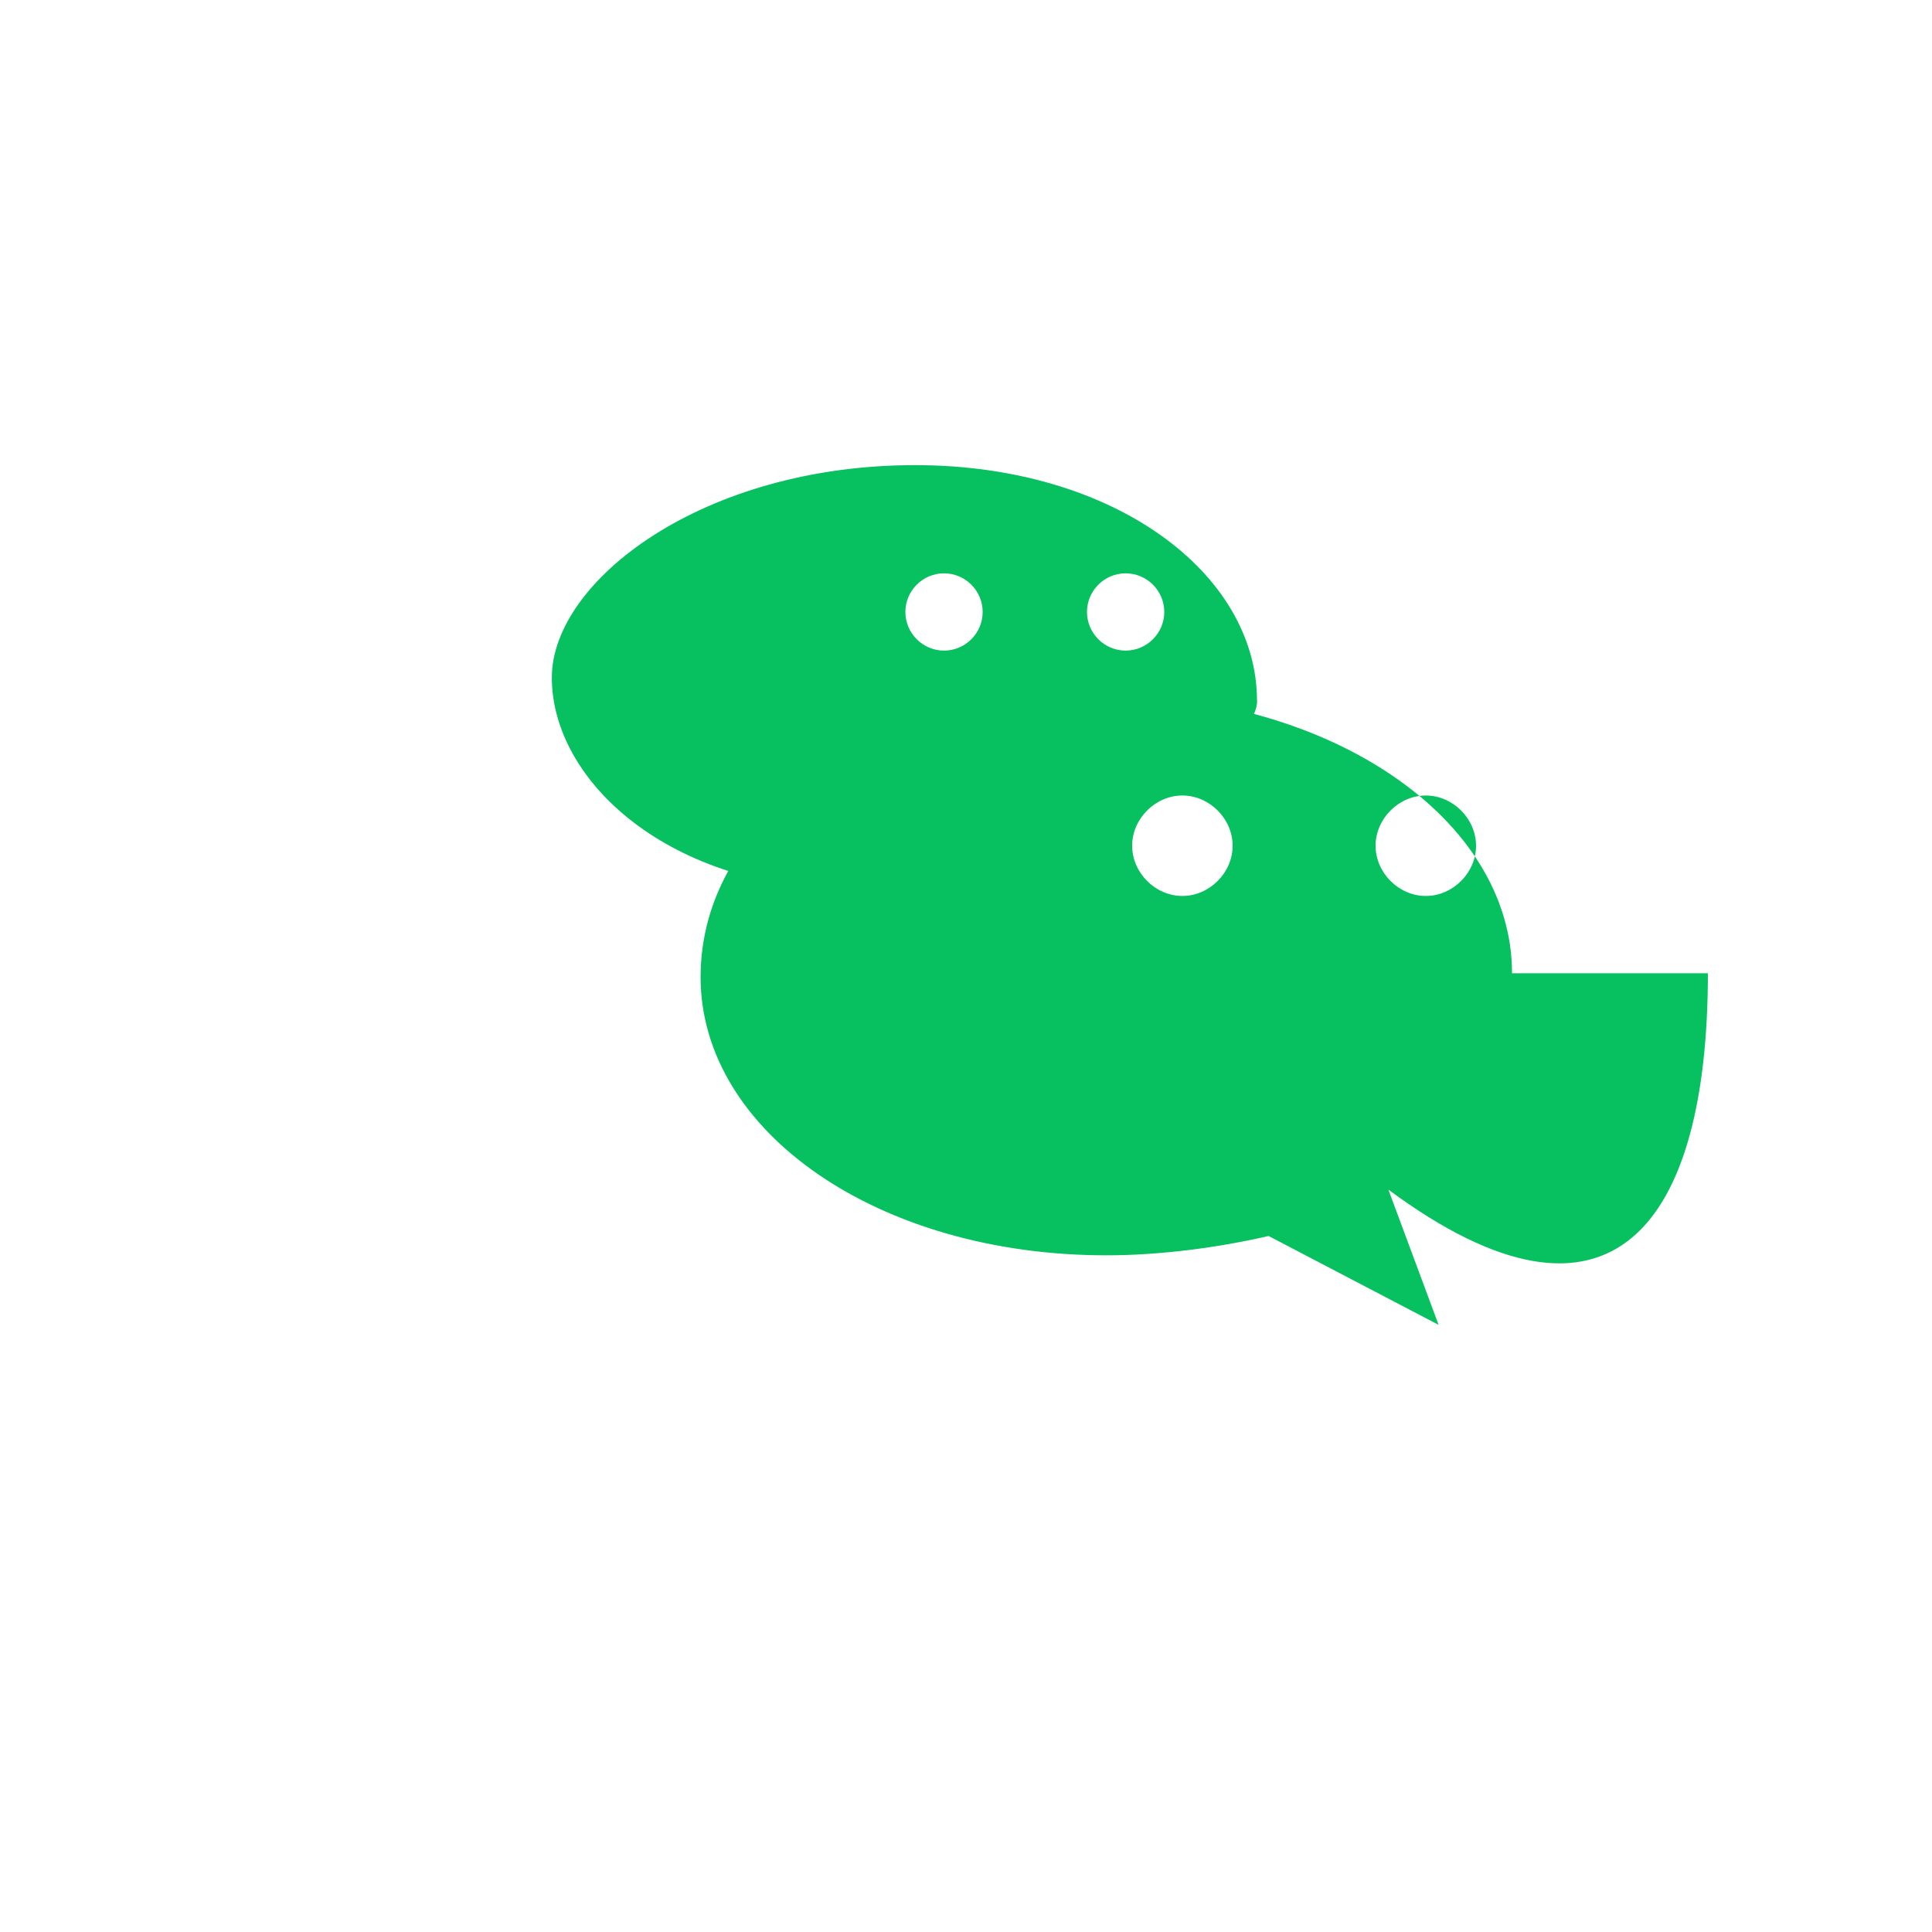
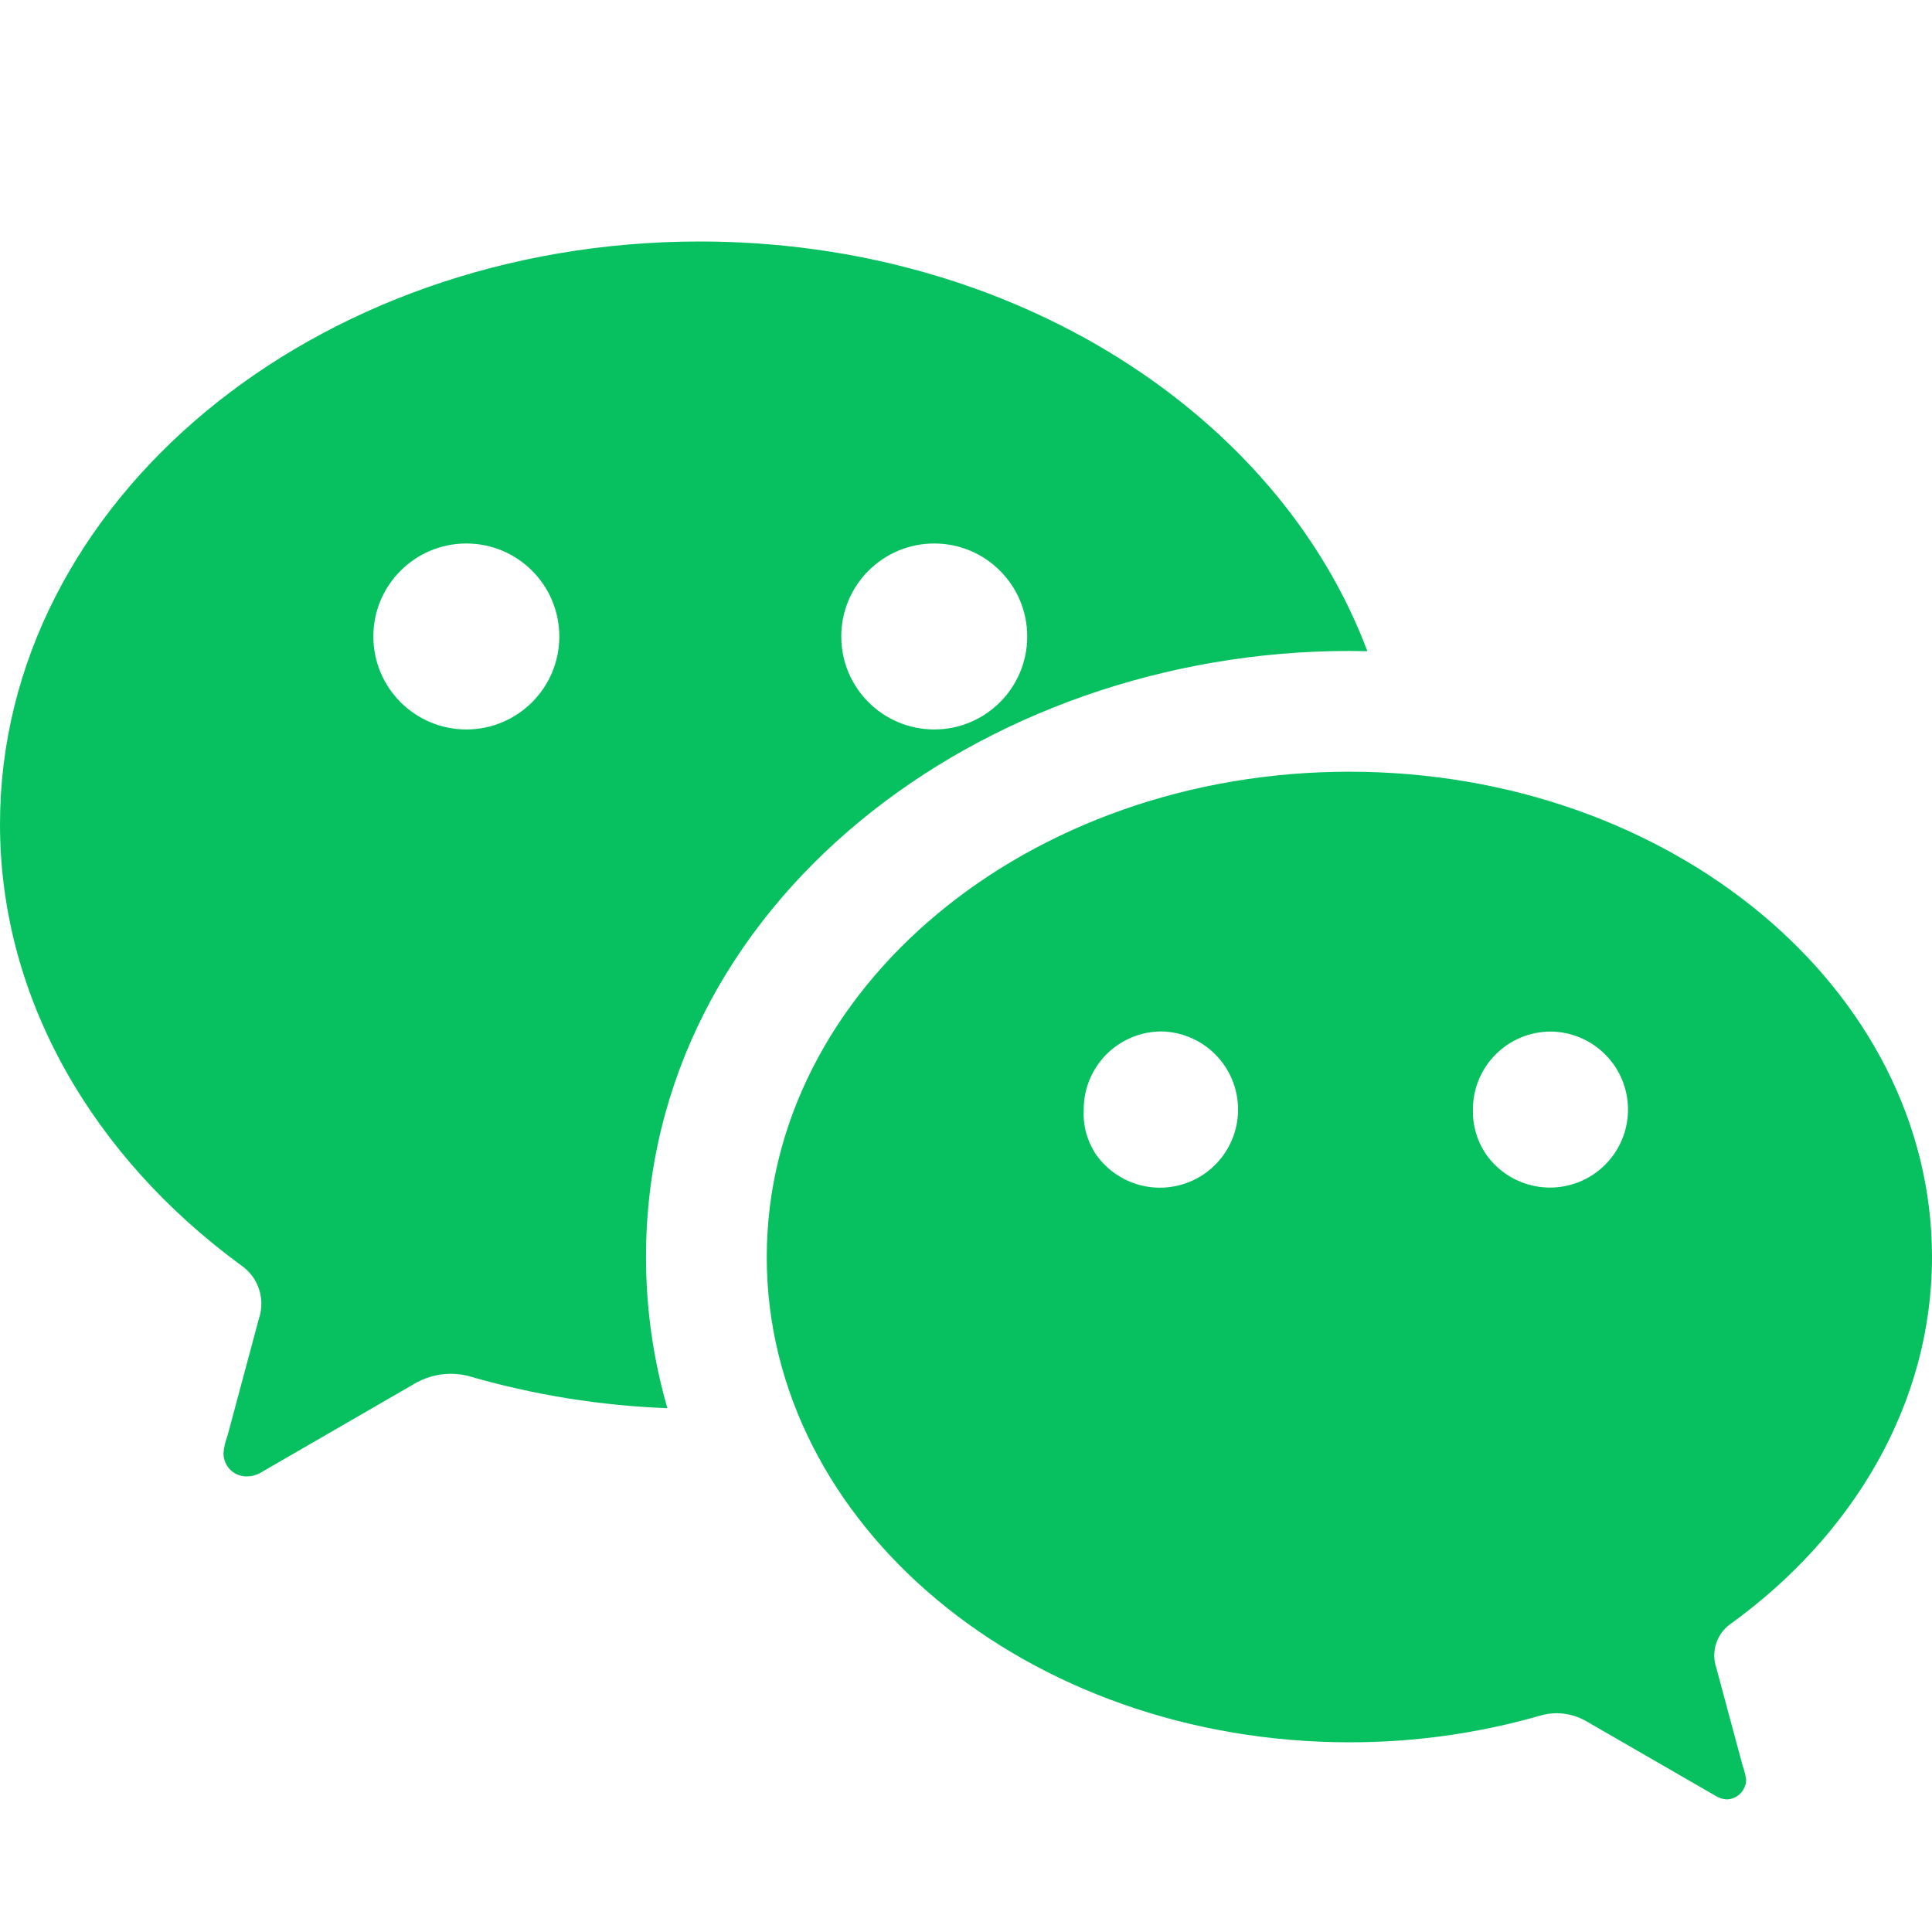
- <svg xmlns="http://www.w3.org/2000/svg" viewBox="0 0 1024 1024">
-   <path d="M666.24 371.456c0-67.584-75.776-124.928-181.248-124.928-112.64 0-192.512 61.44-192.512 112.64 0 54.272 61.44 112.64 161.792 112.64 22.528 0 49.152-4.096 71.68-10.24l75.776 40.96-20.48-61.44c45.056-24.576 85.056-51.2 85.056-69.632z m-165.888-26.624c-11.264 0-20.48-9.216-20.48-20.48s9.216-20.48 20.48-20.48 20.48 9.216 20.48 20.48-9.216 20.48-20.48 20.48z m96.256 0c-11.264 0-20.48-9.216-20.48-20.48s9.216-20.48 20.48-20.48 20.48 9.216 20.48 20.48-9.216 20.48-20.48 20.48z m204.8 171.008c0-81.92-96.256-147.456-215.04-147.456-120.832 0-215.04 63.488-215.04 149.504 0 81.92 94.208 147.456 215.04 147.456 28.672 0 59.392-4.096 86.016-10.24l90.112 47.104-26.624-71.68C854.528 718.336 905.216 648.704 905.216 515.84zM626.688 474.88c-14.336 0-26.624-12.288-26.624-26.624s12.288-26.624 26.624-26.624 26.624 12.288 26.624 26.624-12.288 26.624-26.624 26.624z m129.024 0c-14.336 0-26.624-12.288-26.624-26.624s12.288-26.624 26.624-26.624 26.624 12.288 26.624 26.624-12.288 26.624-26.624 26.624z" fill="#07C160" />
+ <svg xmlns="http://www.w3.org/2000/svg" viewBox="0 0 16 16">
+   <path fill="#07C160" d="M11.176 14.429c-2.665 0-4.826-1.8-4.826-4.018 0-2.22 2.159-4.02 4.824-4.02S16 8.191 16 10.411c0 1.21-.65 2.301-1.666 3.036a.32.32 0 0 0-.12.366l.218.81a.6.6 0 0 1 .029.117.166.166 0 0 1-.162.162.2.2 0 0 1-.092-.03l-1.057-.61a.5.5 0 0 0-.256-.074.5.5 0 0 0-.142.021 5.7 5.7 0 0 1-1.576.22M9.064 9.542a.647.647 0 1 0 .557-1 .645.645 0 0 0-.646.647.6.6 0 0 0 .09.353Zm3.232.001a.646.646 0 1 0 .546-1 .645.645 0 0 0-.644.644.63.63 0 0 0 .098.356" />
+   <path fill="#07C160" d="M0 6.826c0 1.455.781 2.765 2.001 3.656a.385.385 0 0 1 .143.439l-.161.6-.1.373a.5.5 0 0 0-.032.14.19.19 0 0 0 .193.193q.06 0 .111-.029l1.268-.733a.6.6 0 0 1 .308-.088q.088 0 .171.025a6.8 6.8 0 0 0 1.625.26 4.5 4.5 0 0 1-.177-1.251c0-2.936 2.785-5.02 5.824-5.02l.15.002C10.587 3.429 8.392 2 5.796 2 2.596 2 0 4.16 0 6.826m4.632-1.555a.77.77 0 1 1-1.54 0 .77.77 0 0 1 1.54 0m3.875 0a.77.77 0 1 1-1.54 0 .77.77 0 0 1 1.54 0" />
</svg>
